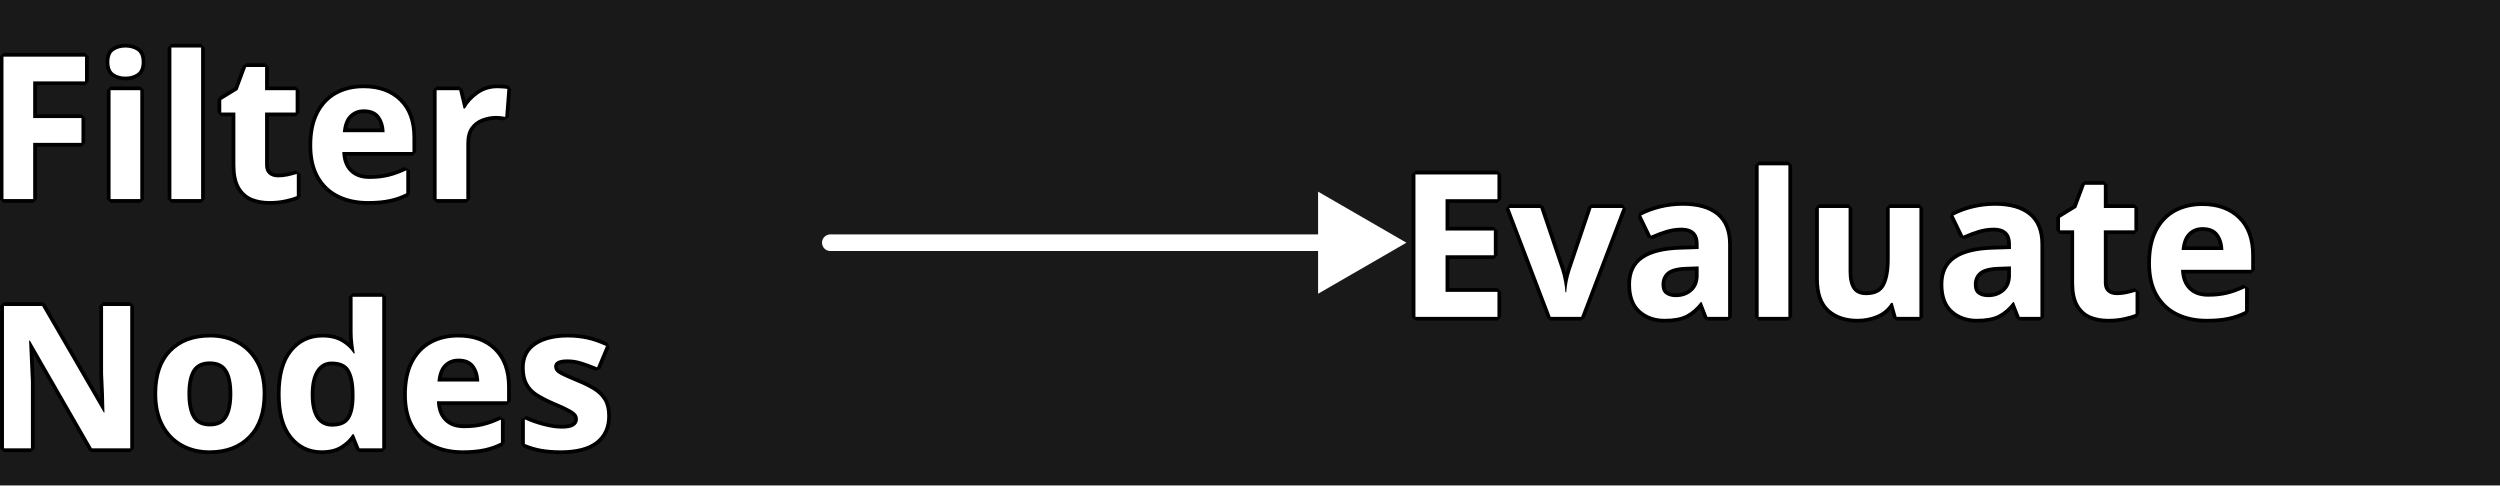
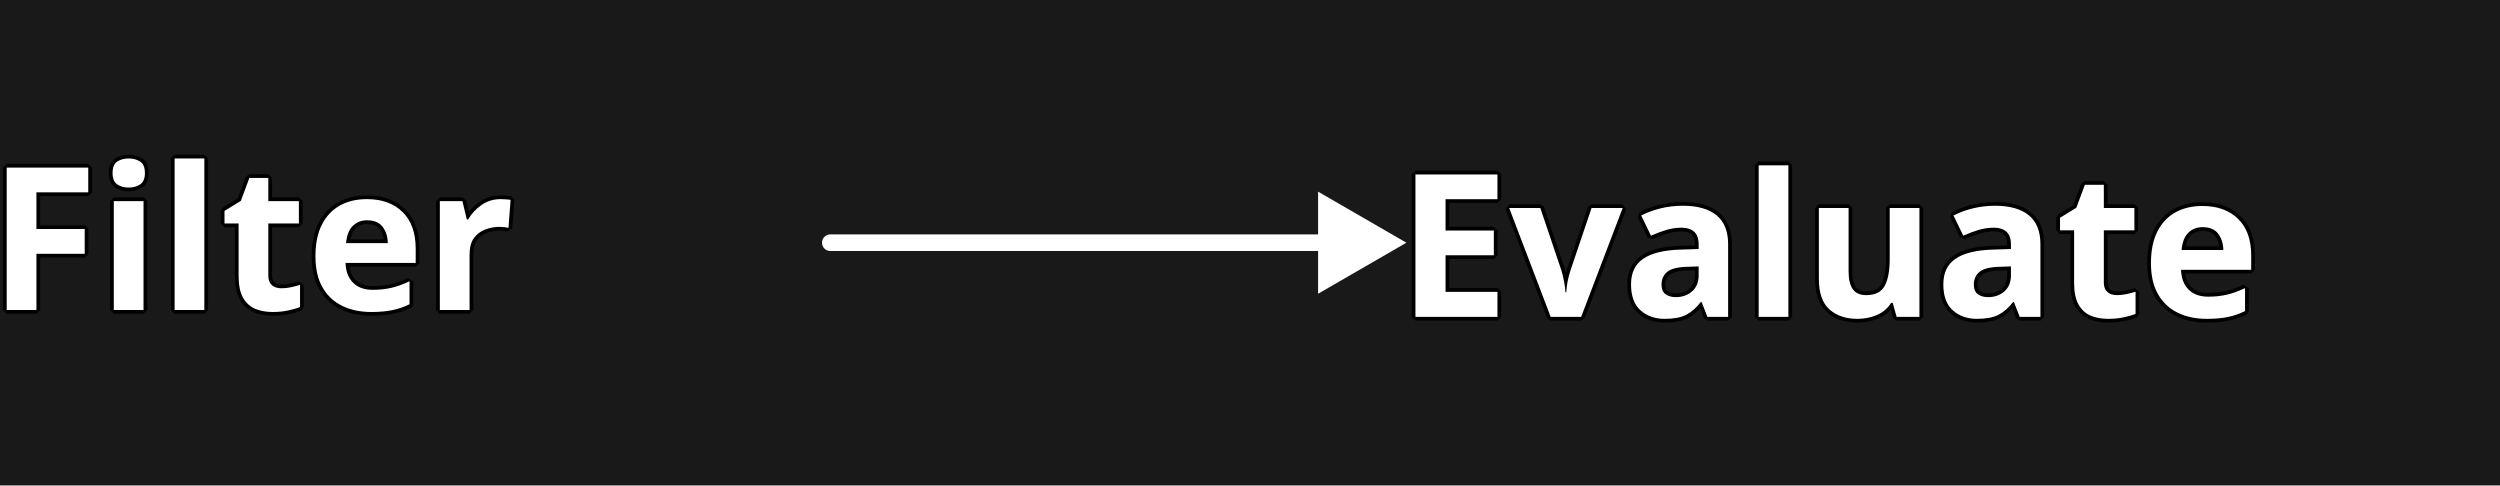
<svg xmlns="http://www.w3.org/2000/svg" width="507.33mm" height="98.505mm" viewBox="0 0 507.33 98.505" version="1.1" id="svg1">
  <defs id="defs1">
    <marker style="overflow:visible" id="Triangle" refX="0" refY="0" orient="auto-start-reverse" markerWidth="1" markerHeight="1" viewBox="0 0 1 1" preserveAspectRatio="xMidYMid">
      <path transform="scale(0.5)" style="fill:context-stroke;fill-rule:evenodd;stroke:context-stroke;stroke-width:1pt" d="M 5.77,0 -2.88,5 V -5 Z" id="path135" />
    </marker>
  </defs>
  <g id="layer1" transform="translate(82.66123,-105.8735)">
    <path id="rect1" style="fill:#191919;stroke-width:1.353;paint-order:markers stroke fill" d="M -82.661,105.874 H 424.669 v 98.505 H -82.661 Z" />
-     <text xml:space="preserve" style="font-weight:bold;font-size:40.469px;font-family:'FiraCode Nerd Font';-inkscape-font-specification:'FiraCode Nerd Font Bold';fill:#ffffff;stroke:#000000;stroke-width:1.522;stroke-linecap:round;stroke-linejoin:bevel;paint-order:markers stroke fill" x="4.607" y="146.269" id="text1">
-       <tspan id="tspan1" style="text-align:center;text-anchor:middle;fill:#ffffff;stroke-width:1.522" x="4.607" y="146.269">Filter</tspan>
-       <tspan style="text-align:center;text-anchor:middle;fill:#ffffff;stroke-width:1.522" x="4.607" y="196.856" id="tspan2">Nodes</tspan>
+     <text xml:space="preserve" style="font-weight:bold;font-size:40.469px;font-family:'FiraCode Nerd Font';-inkscape-font-specification:'FiraCode Nerd Font Bold';fill:#ffffff;stroke:#000000;stroke-width:1.522;stroke-linecap:round;stroke-linejoin:bevel;paint-order:markers stroke fill" x="-5.26" y="168.779" id="text1">
+       <tspan style="text-align:center;text-anchor:middle;fill:#ffffff;stroke-width:1.522" x="-5.26" y="168.779" id="tspan2">Filter</tspan>
    </text>
    <text xml:space="preserve" style="font-weight:bold;font-size:40.469px;font-family:'FiraCode Nerd Font';-inkscape-font-specification:'FiraCode Nerd Font Bold';text-align:center;text-anchor:middle;fill:#ffffff;stroke:#000000;stroke-width:1.522;stroke-linecap:round;stroke-linejoin:bevel;paint-order:markers stroke fill" x="314.735" y="170.172" id="text3">
      <tspan id="tspan3" style="stroke-width:1.522" x="314.735" y="170.172">Evaluate</tspan>
    </text>
    <path style="fill:none;stroke:#ffffff;stroke-width:3.366;stroke-linecap:round;stroke-linejoin:bevel;stroke-dasharray:none;marker-end:url(#Triangle);paint-order:markers stroke fill" d="m 85.835,155.126 104.955,1e-5" id="path3" />
  </g>
</svg>
